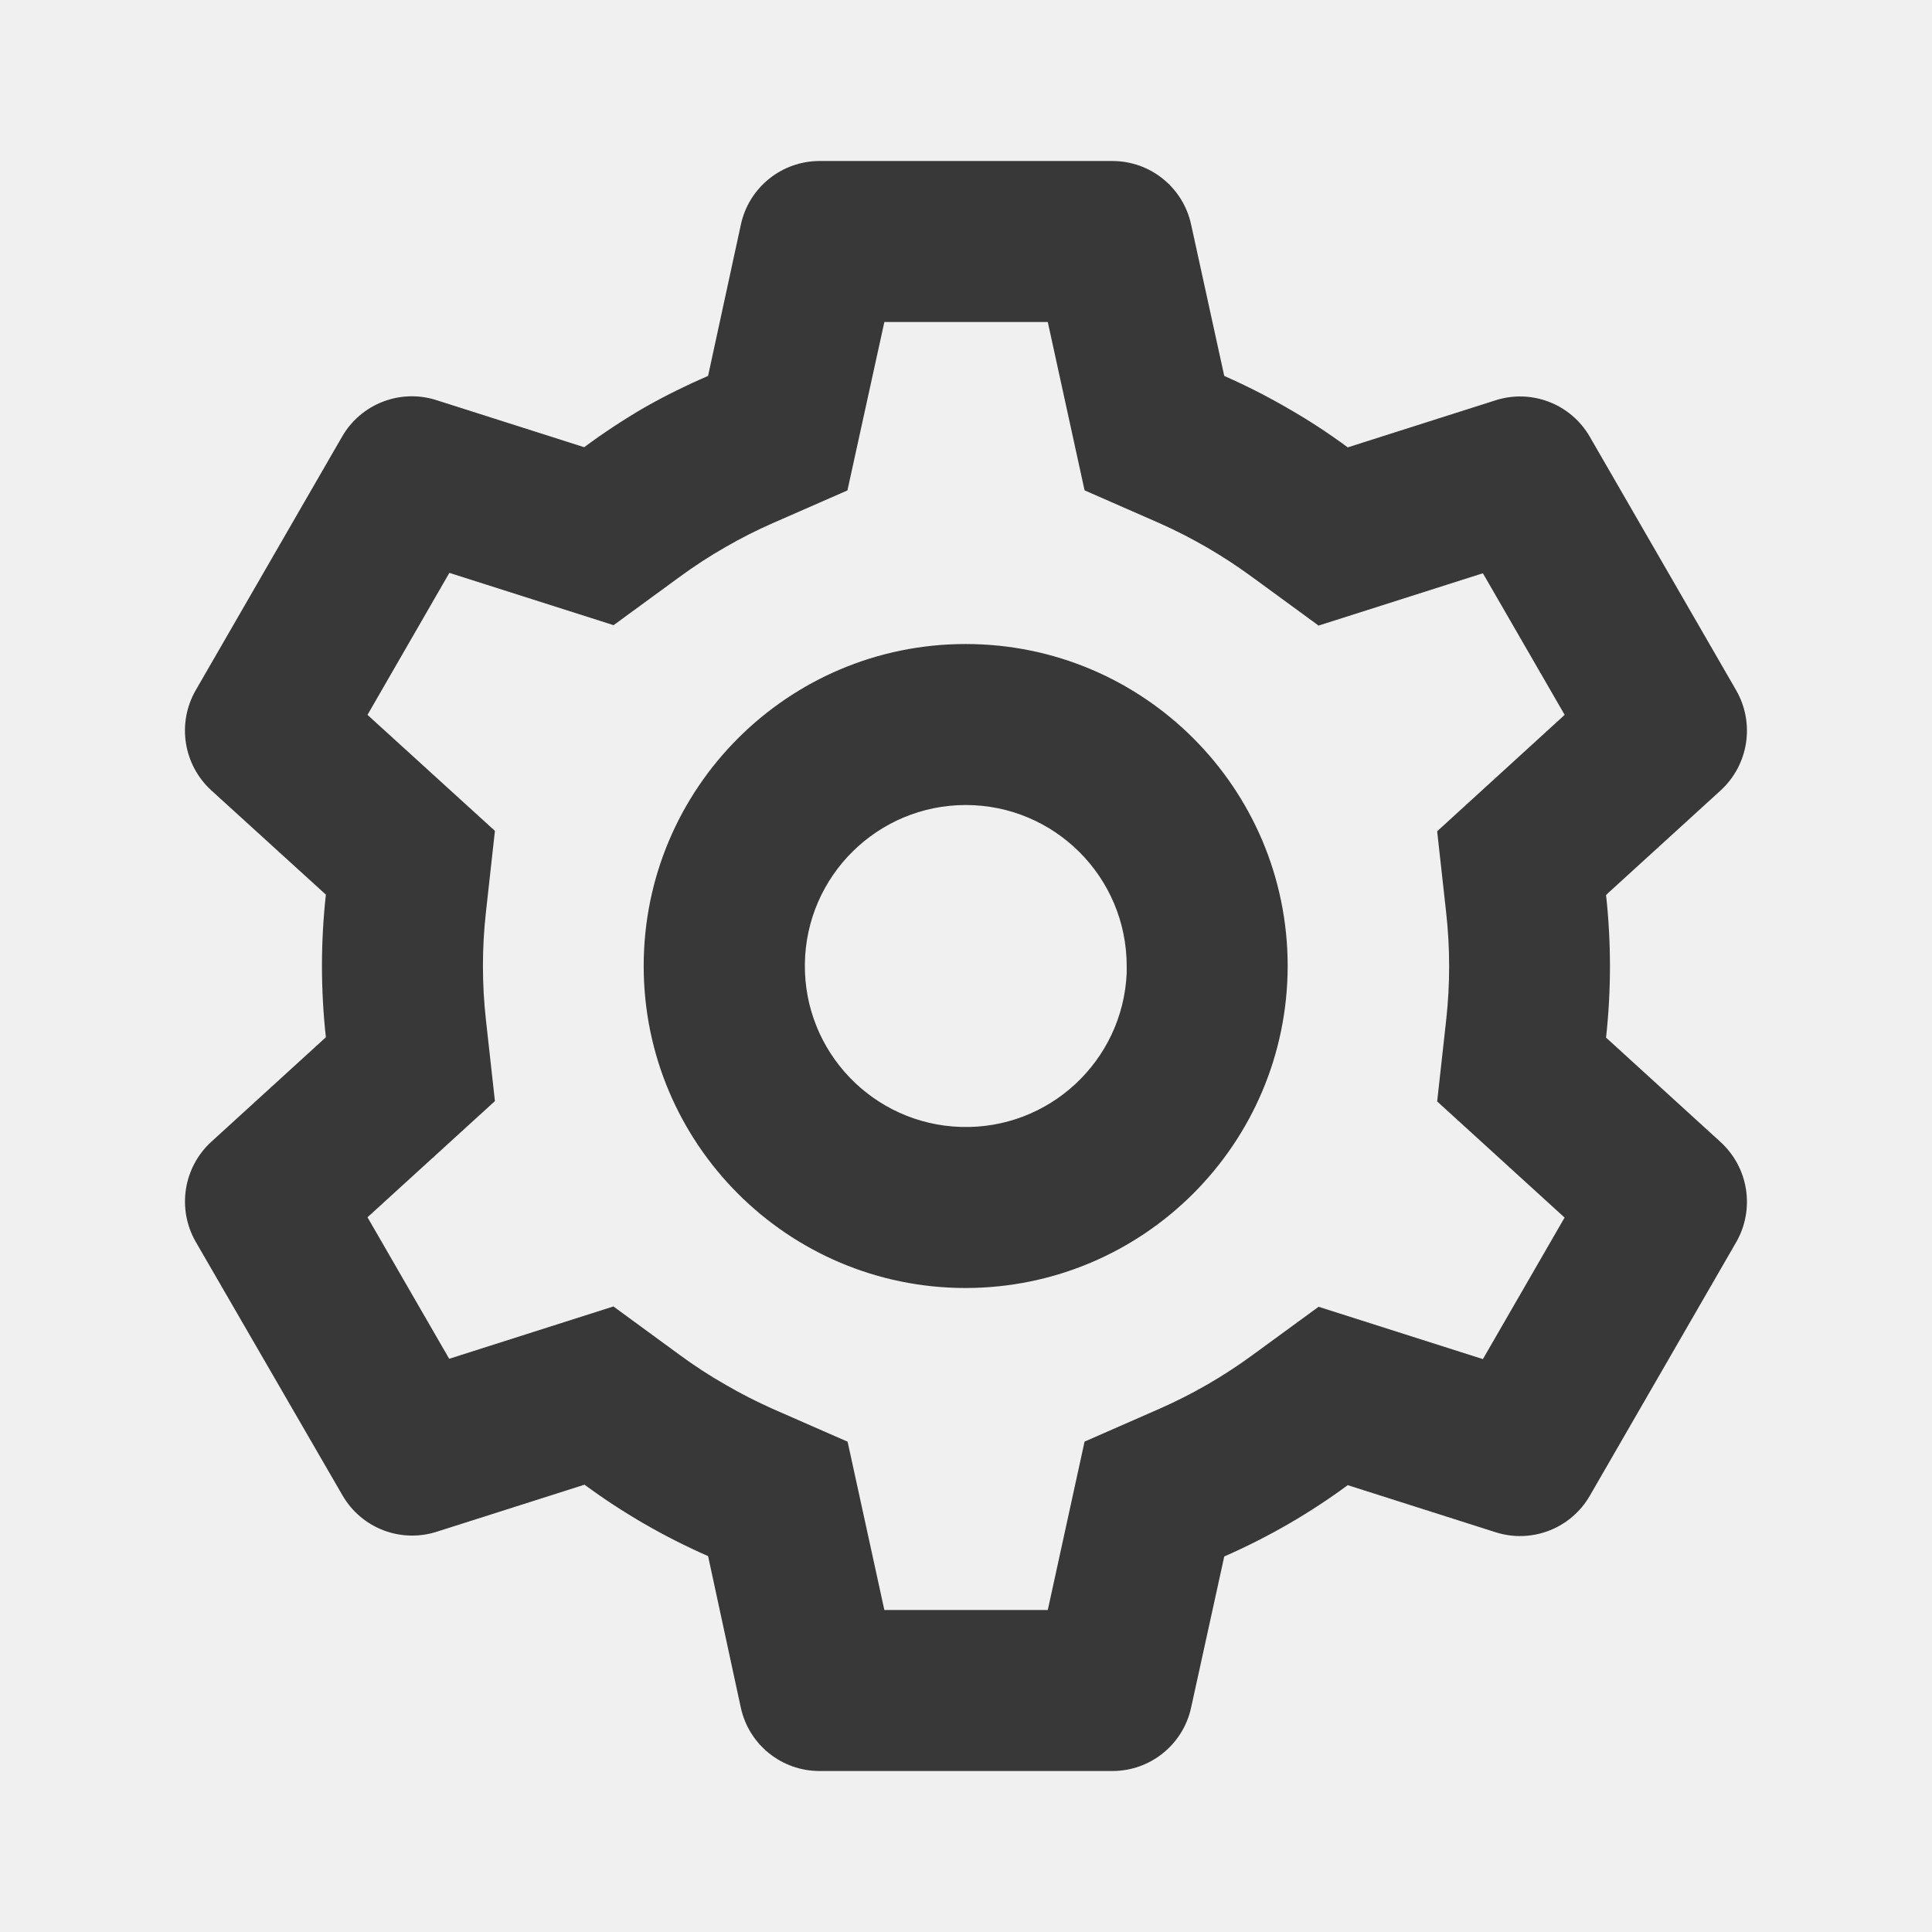
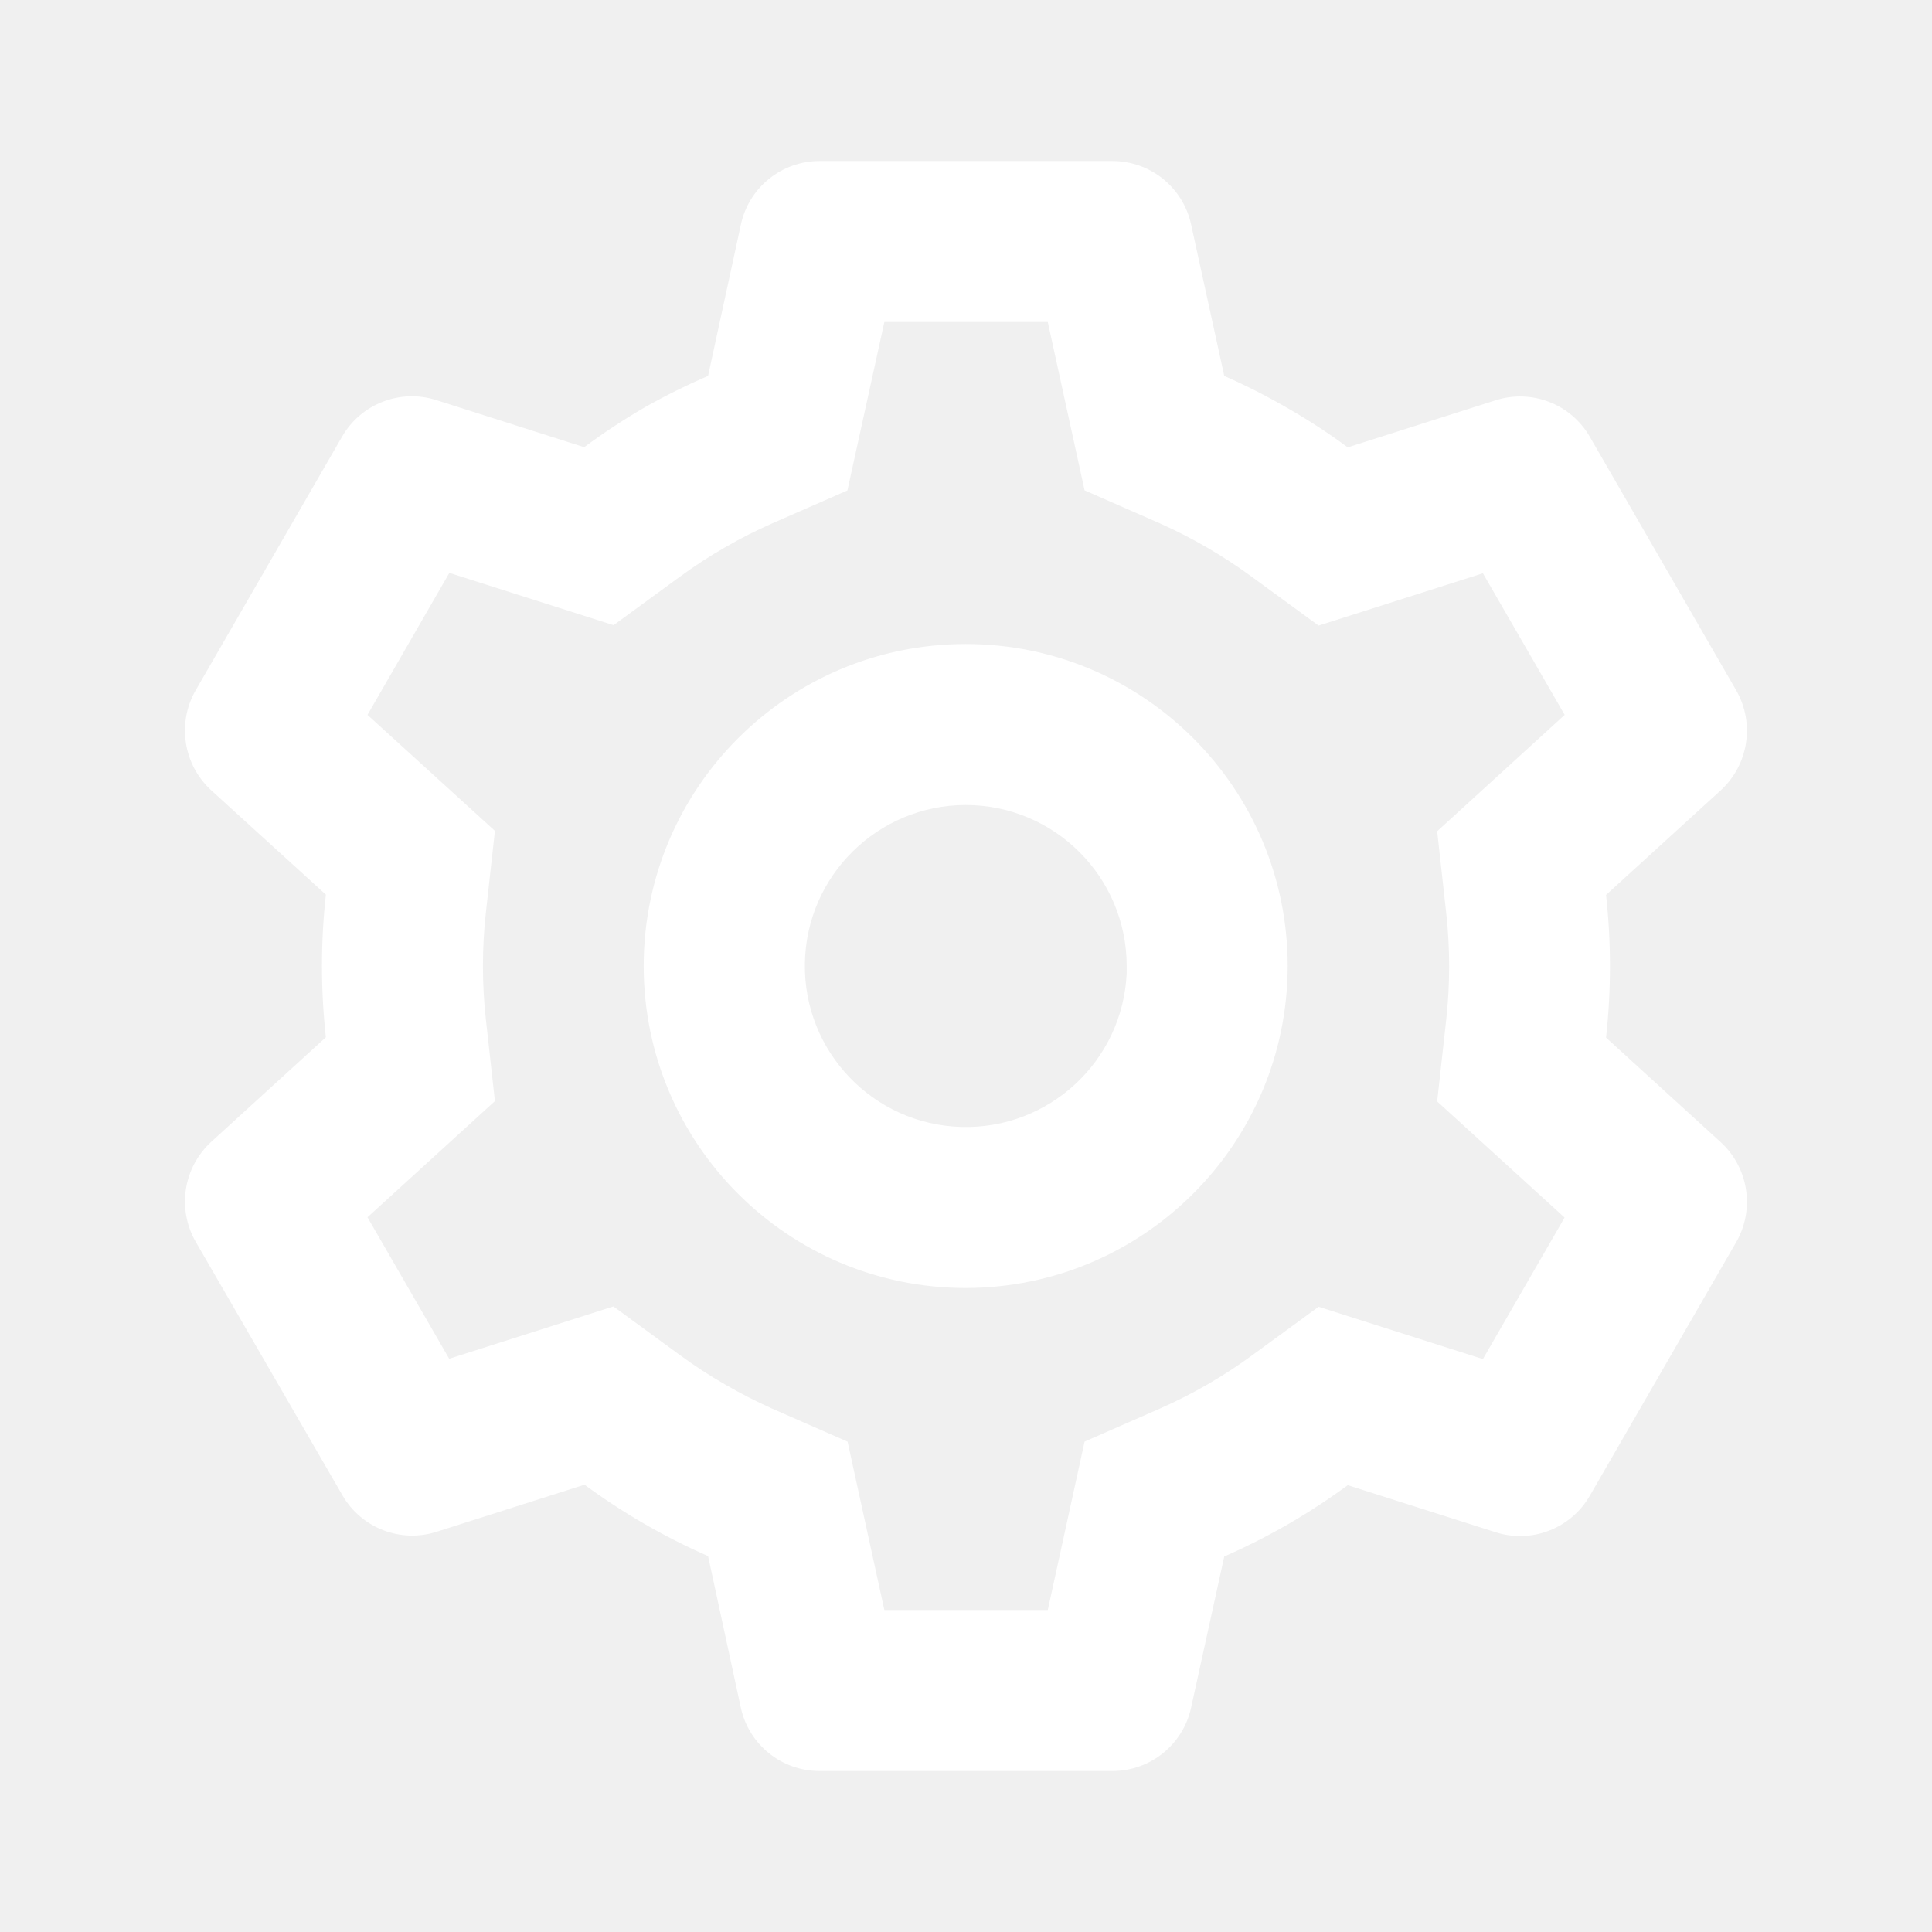
<svg xmlns="http://www.w3.org/2000/svg" width="70" height="70" viewBox="0 0 70 70" fill="none">
-   <path d="M40.308 64.167H29.692C28.321 64.167 27.135 63.214 26.842 61.875L25.655 56.38C24.071 55.686 22.57 54.818 21.178 53.793L15.82 55.499C14.513 55.916 13.093 55.366 12.408 54.178L7.088 44.987C6.41 43.799 6.643 42.3 7.65 41.374L11.807 37.582C11.618 35.864 11.618 34.131 11.807 32.414L7.65 28.631C6.642 27.704 6.408 26.203 7.088 25.014L12.396 15.818C13.081 14.63 14.502 14.08 15.808 14.496L21.166 16.203C21.878 15.675 22.619 15.188 23.386 14.744C24.122 14.329 24.879 13.954 25.655 13.619L26.845 8.129C27.137 6.791 28.321 5.835 29.692 5.834H40.308C41.679 5.835 42.863 6.791 43.155 8.129L44.357 13.621C45.176 13.982 45.973 14.389 46.745 14.841C47.466 15.257 48.162 15.714 48.831 16.209L54.192 14.502C55.498 14.087 56.916 14.637 57.601 15.824L62.91 25.02C63.587 26.208 63.354 27.708 62.347 28.634L58.19 32.425C58.379 34.143 58.379 35.876 58.19 37.594L62.347 41.385C63.354 42.311 63.587 43.81 62.91 44.999L57.601 54.195C56.916 55.382 55.498 55.932 54.192 55.517L48.831 53.81C48.153 54.31 47.448 54.772 46.719 55.196C45.955 55.639 45.166 56.039 44.357 56.394L43.155 61.875C42.862 63.212 41.678 64.166 40.308 64.167ZM22.225 47.335L24.617 49.085C25.156 49.482 25.718 49.848 26.3 50.179C26.847 50.496 27.411 50.784 27.988 51.042L30.71 52.235L32.042 58.334H37.963L39.296 52.232L42.017 51.039C43.206 50.516 44.333 49.864 45.38 49.097L47.775 47.347L53.728 49.243L56.688 44.115L52.071 39.907L52.398 36.955C52.541 35.664 52.541 34.361 52.398 33.07L52.071 30.118L56.691 25.901L53.728 20.77L47.775 22.666L45.38 20.916C44.333 20.145 43.205 19.489 42.017 18.959L39.296 17.766L37.963 11.667H32.042L30.704 17.769L27.988 18.959C27.41 19.213 26.846 19.498 26.3 19.814C25.721 20.144 25.162 20.507 24.625 20.901L22.231 22.651L16.281 20.756L13.315 25.901L17.932 30.104L17.605 33.058C17.462 34.349 17.462 35.652 17.605 36.943L17.932 39.895L13.315 44.104L16.275 49.231L22.225 47.335ZM34.988 46.667C28.545 46.667 23.322 41.444 23.322 35.001C23.322 28.557 28.545 23.334 34.988 23.334C41.432 23.334 46.655 28.557 46.655 35.001C46.647 41.441 41.428 46.659 34.988 46.667ZM34.988 29.167C31.802 29.171 29.207 31.731 29.162 34.917C29.116 38.103 31.636 40.737 34.821 40.831C38.007 40.926 40.678 38.447 40.822 35.263V36.43V35.001C40.822 31.779 38.21 29.167 34.988 29.167Z" fill="#383838" />
+   <path d="M40.308 64.167H29.692C28.321 64.167 27.135 63.214 26.842 61.875L25.655 56.38C24.071 55.686 22.57 54.818 21.178 53.793L15.82 55.499C14.513 55.916 13.093 55.366 12.408 54.178L7.088 44.987C6.41 43.799 6.643 42.3 7.65 41.374L11.807 37.582C11.618 35.864 11.618 34.131 11.807 32.414L7.65 28.631C6.642 27.704 6.408 26.203 7.088 25.014L12.396 15.818C13.081 14.63 14.502 14.08 15.808 14.496L21.166 16.203C21.878 15.675 22.619 15.188 23.386 14.744C24.122 14.329 24.879 13.954 25.655 13.619L26.845 8.129C27.137 6.791 28.321 5.835 29.692 5.834H40.308C41.679 5.835 42.863 6.791 43.155 8.129L44.357 13.621C45.176 13.982 45.973 14.389 46.745 14.841C47.466 15.257 48.162 15.714 48.831 16.209L54.192 14.502C55.498 14.087 56.916 14.637 57.601 15.824L62.91 25.02C63.587 26.208 63.354 27.708 62.347 28.634L58.19 32.425C58.379 34.143 58.379 35.876 58.19 37.594L62.347 41.385C63.354 42.311 63.587 43.81 62.91 44.999L57.601 54.195C56.916 55.382 55.498 55.932 54.192 55.517L48.831 53.81C48.153 54.31 47.448 54.772 46.719 55.196C45.955 55.639 45.166 56.039 44.357 56.394L43.155 61.875C42.862 63.212 41.678 64.166 40.308 64.167ZM22.225 47.335L24.617 49.085C25.156 49.482 25.718 49.848 26.3 50.179C26.847 50.496 27.411 50.784 27.988 51.042L30.71 52.235L32.042 58.334H37.963L39.296 52.232L42.017 51.039C43.206 50.516 44.333 49.864 45.38 49.097L47.775 47.347L53.728 49.243L56.688 44.115L52.071 39.907L52.398 36.955C52.541 35.664 52.541 34.361 52.398 33.07L52.071 30.118L56.691 25.901L53.728 20.77L47.775 22.666L45.38 20.916C44.333 20.145 43.205 19.489 42.017 18.959L39.296 17.766L37.963 11.667H32.042L30.704 17.769L27.988 18.959C27.41 19.213 26.846 19.498 26.3 19.814C25.721 20.144 25.162 20.507 24.625 20.901L22.231 22.651L16.281 20.756L13.315 25.901L17.932 30.104L17.605 33.058C17.462 34.349 17.462 35.652 17.605 36.943L17.932 39.895L13.315 44.104L16.275 49.231L22.225 47.335ZM34.988 46.667C28.545 46.667 23.322 41.444 23.322 35.001C23.322 28.557 28.545 23.334 34.988 23.334C41.432 23.334 46.655 28.557 46.655 35.001C46.647 41.441 41.428 46.659 34.988 46.667ZM34.988 29.167C31.802 29.171 29.207 31.731 29.162 34.917C29.116 38.103 31.636 40.737 34.821 40.831C38.007 40.926 40.678 38.447 40.822 35.263V36.43V35.001C40.822 31.779 38.21 29.167 34.988 29.167Z" fill="#fff" />
</svg>
